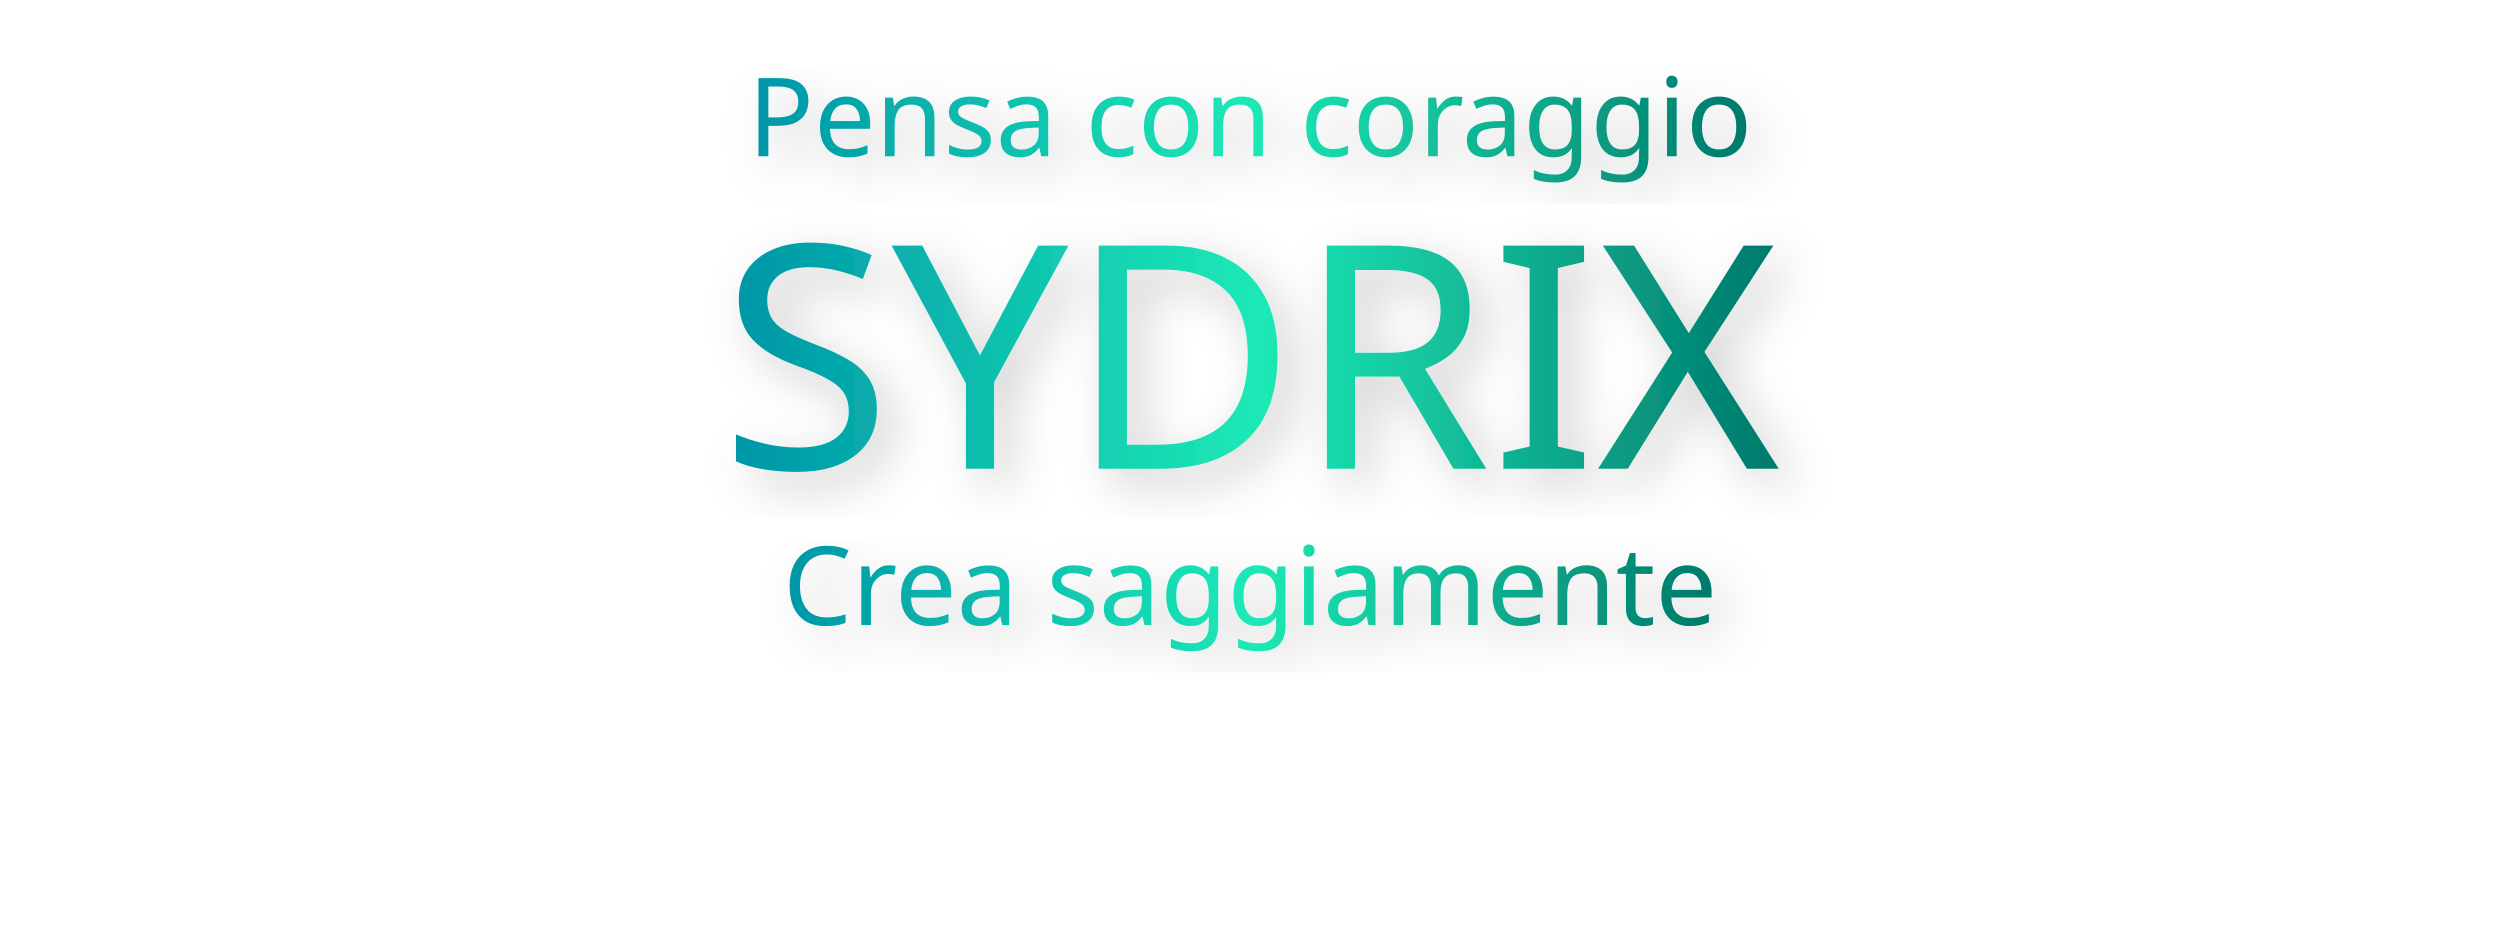
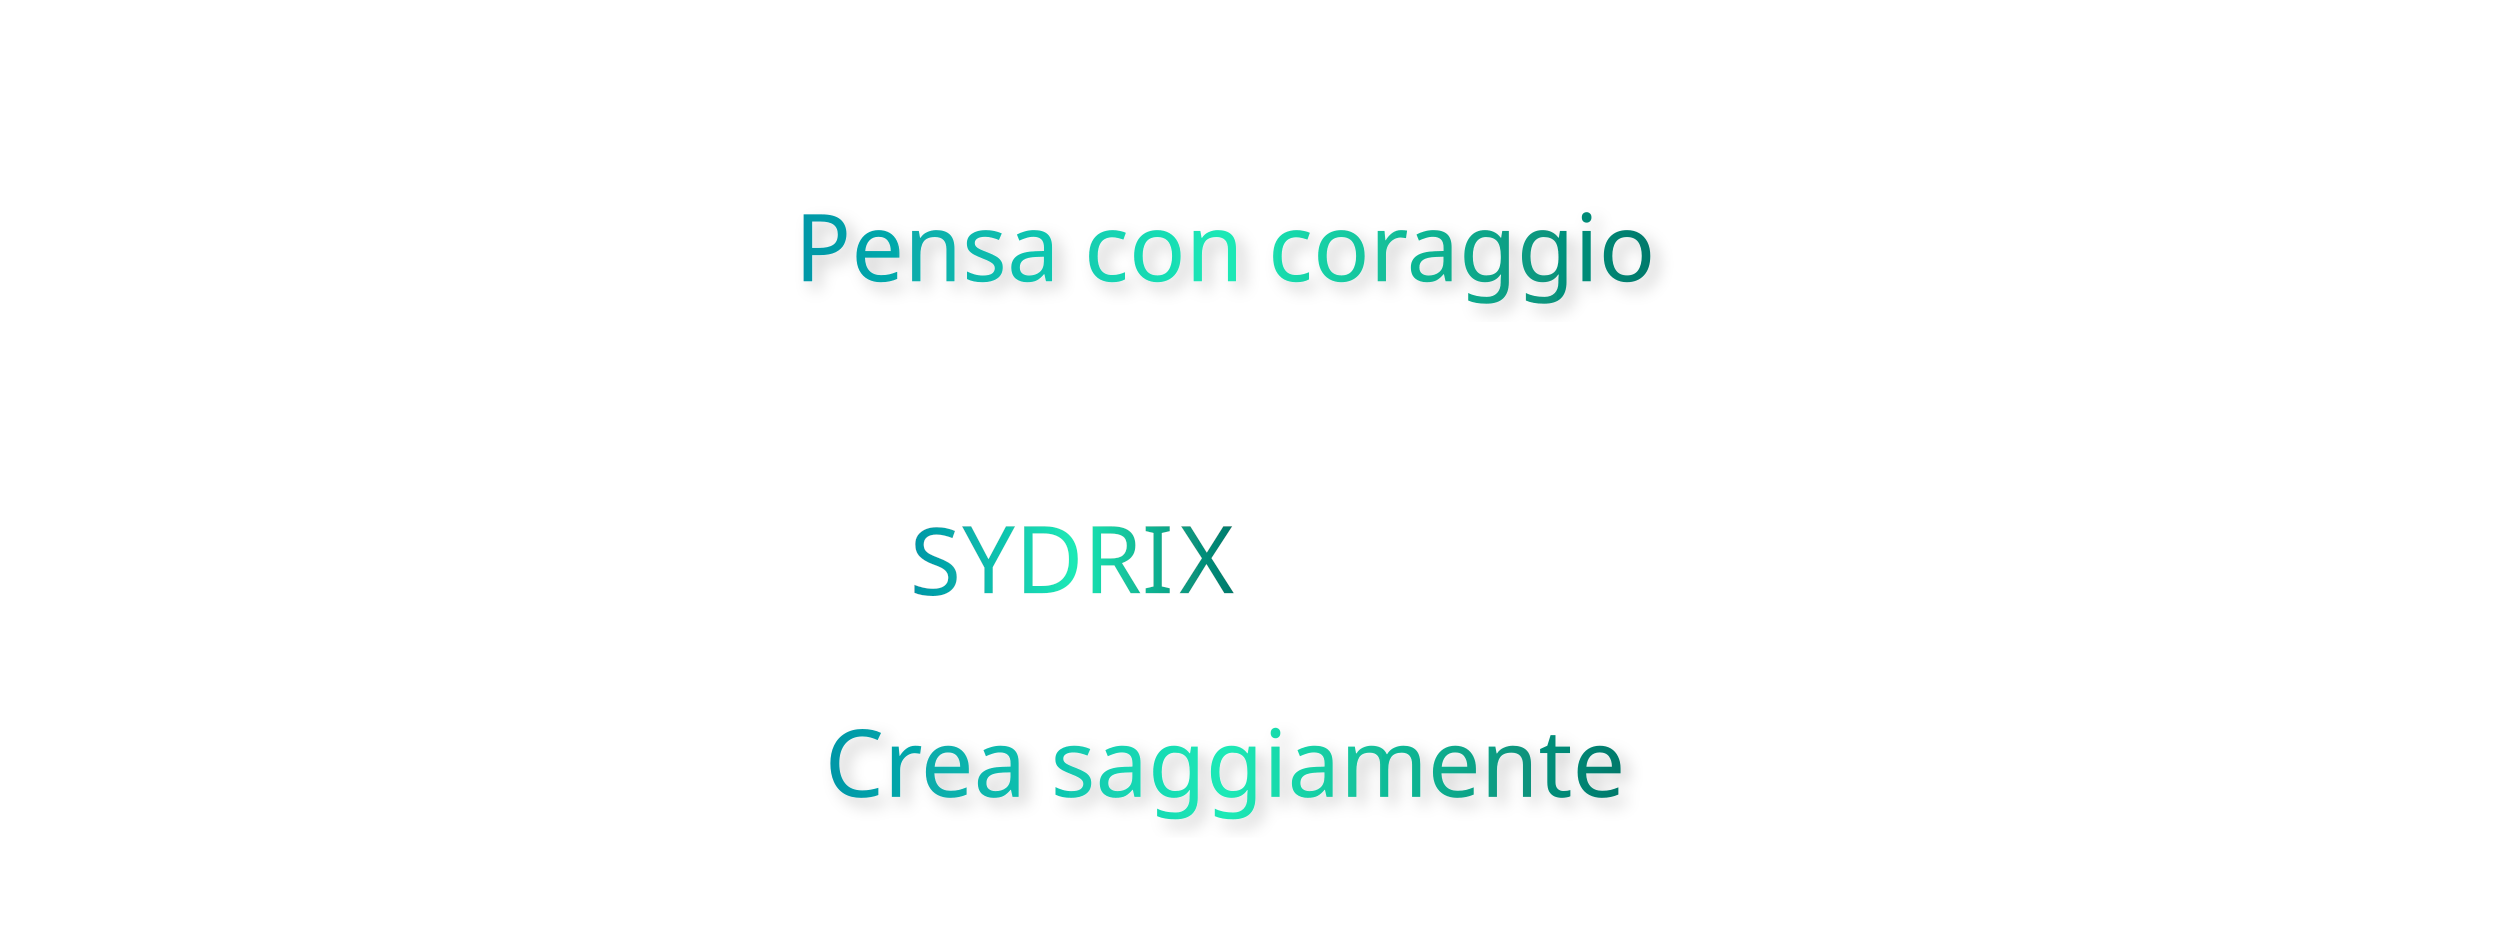
- <svg xmlns="http://www.w3.org/2000/svg" width="320" height="120" viewBox="0 0 320 120">
+ <svg xmlns="http://www.w3.org/2000/svg" viewBox="0 0 320 120">
  <defs>
+     <filter id="embossShadow" width="200%" height="200%" x="-50%" y="-50%">
+       <feDropShadow dx="2" dy="2" flood-color="rgba(0,0,0,0.3)" stdDeviation="2" />
+       <feGaussianBlur in="SourceAlpha" result="blur" stdDeviation="1" />
+       <feSpecularLighting in="blur" lighting-color="#fff" result="specOut" specularConstant=".6" specularExponent="12" surfaceScale="4">
+         <fePointLight x="-80" y="-80" z="200" />
+       </feSpecularLighting>
+       <feComposite in="specOut" in2="SourceAlpha" operator="in" result="lit" />
+       <feMerge>
+         <feMergeNode in="ds" />
+         <feMergeNode in="lit" />
+         <feMergeNode in="SourceGraphic" />
+       </feMerge>
+     </filter>
+     <filter id="textShadow" width="140%" height="140%" x="-20%" y="-20%">
+       <feDropShadow dx="1" dy="1" flood-color="rgba(0,0,0,0.2)" stdDeviation="1" />
+     </filter>
    <linearGradient id="grad" x1="0%" x2="100%" y1="0%" y2="0%">
      <stop offset="0%" stop-color="#0097a7">
        <animate attributeName="stop-color" dur="8s" repeatCount="indefinite" values="#0097a7;#00bcd4;#1de9b6;#00897b;#00796b;#0097a7" />
      </stop>
      <stop offset="50%" stop-color="#1de9b6">
        <animate attributeName="stop-color" dur="8s" repeatCount="indefinite" values="#1de9b6;#00897b;#00796b;#0097a7;#00bcd4;#1de9b6" />
      </stop>
      <stop offset="100%" stop-color="#00796b">
        <animate attributeName="stop-color" dur="8s" repeatCount="indefinite" values="#00796b;#0097a7;#00bcd4;#1de9b6;#00897b;#00796b" />
      </stop>
    </linearGradient>
-     <filter id="soft-shadow" width="140%" height="140%" x="-20%" y="-20%">
-       <feDropShadow dx="2" dy="2" flood-color="rgba(0,0,0,0.2)" stdDeviation="3" />
-     </filter>
  </defs>
-   <text x="160" y="20" fill="url(#grad)" text-anchor="middle" filter="url(#soft-shadow)" font-family="Verdana, sans-serif" font-size="14">
-     Pensa con coraggio
+   <style>text{font-family:Verdana,sans-serif;fill:url(#grad);text-anchor:middle}.tagline{font-size:1.1rem;filter:url(#textShadow)}.brand{font-size:3rem;filter:url(#embossShadow);dominant-baseline:middle}.brand tspan:first-child,.brand tspan:last-child{font-size:7rem}.mid{font-size:4rem;fill-opacity:1}</style>
+   <text x="49%" y="30%" class="tagline">Pensa con coraggio</text>
+   <text x="42.5%" y="60%" class="brand">
+     <tspan dx=".2em">S</tspan>
+     <tspan class="mid" dx="-.25em" dy="-.02em">YDRI</tspan>
+     <tspan dx="-.2em">X</tspan>
  </text>
-   <text x="160" y="60" fill="url(#grad)" text-anchor="middle" filter="url(#soft-shadow)" font-family="Verdana, sans-serif" font-size="40">
-     SYDRIX
-   </text>
-   <text x="160" y="80" fill="url(#grad)" text-anchor="middle" filter="url(#soft-shadow)" font-family="Verdana, sans-serif" font-size="14">
-     Crea saggiamente
-   </text>
+   <text x="49%" y="85%" class="tagline">Crea saggiamente</text>
</svg>
